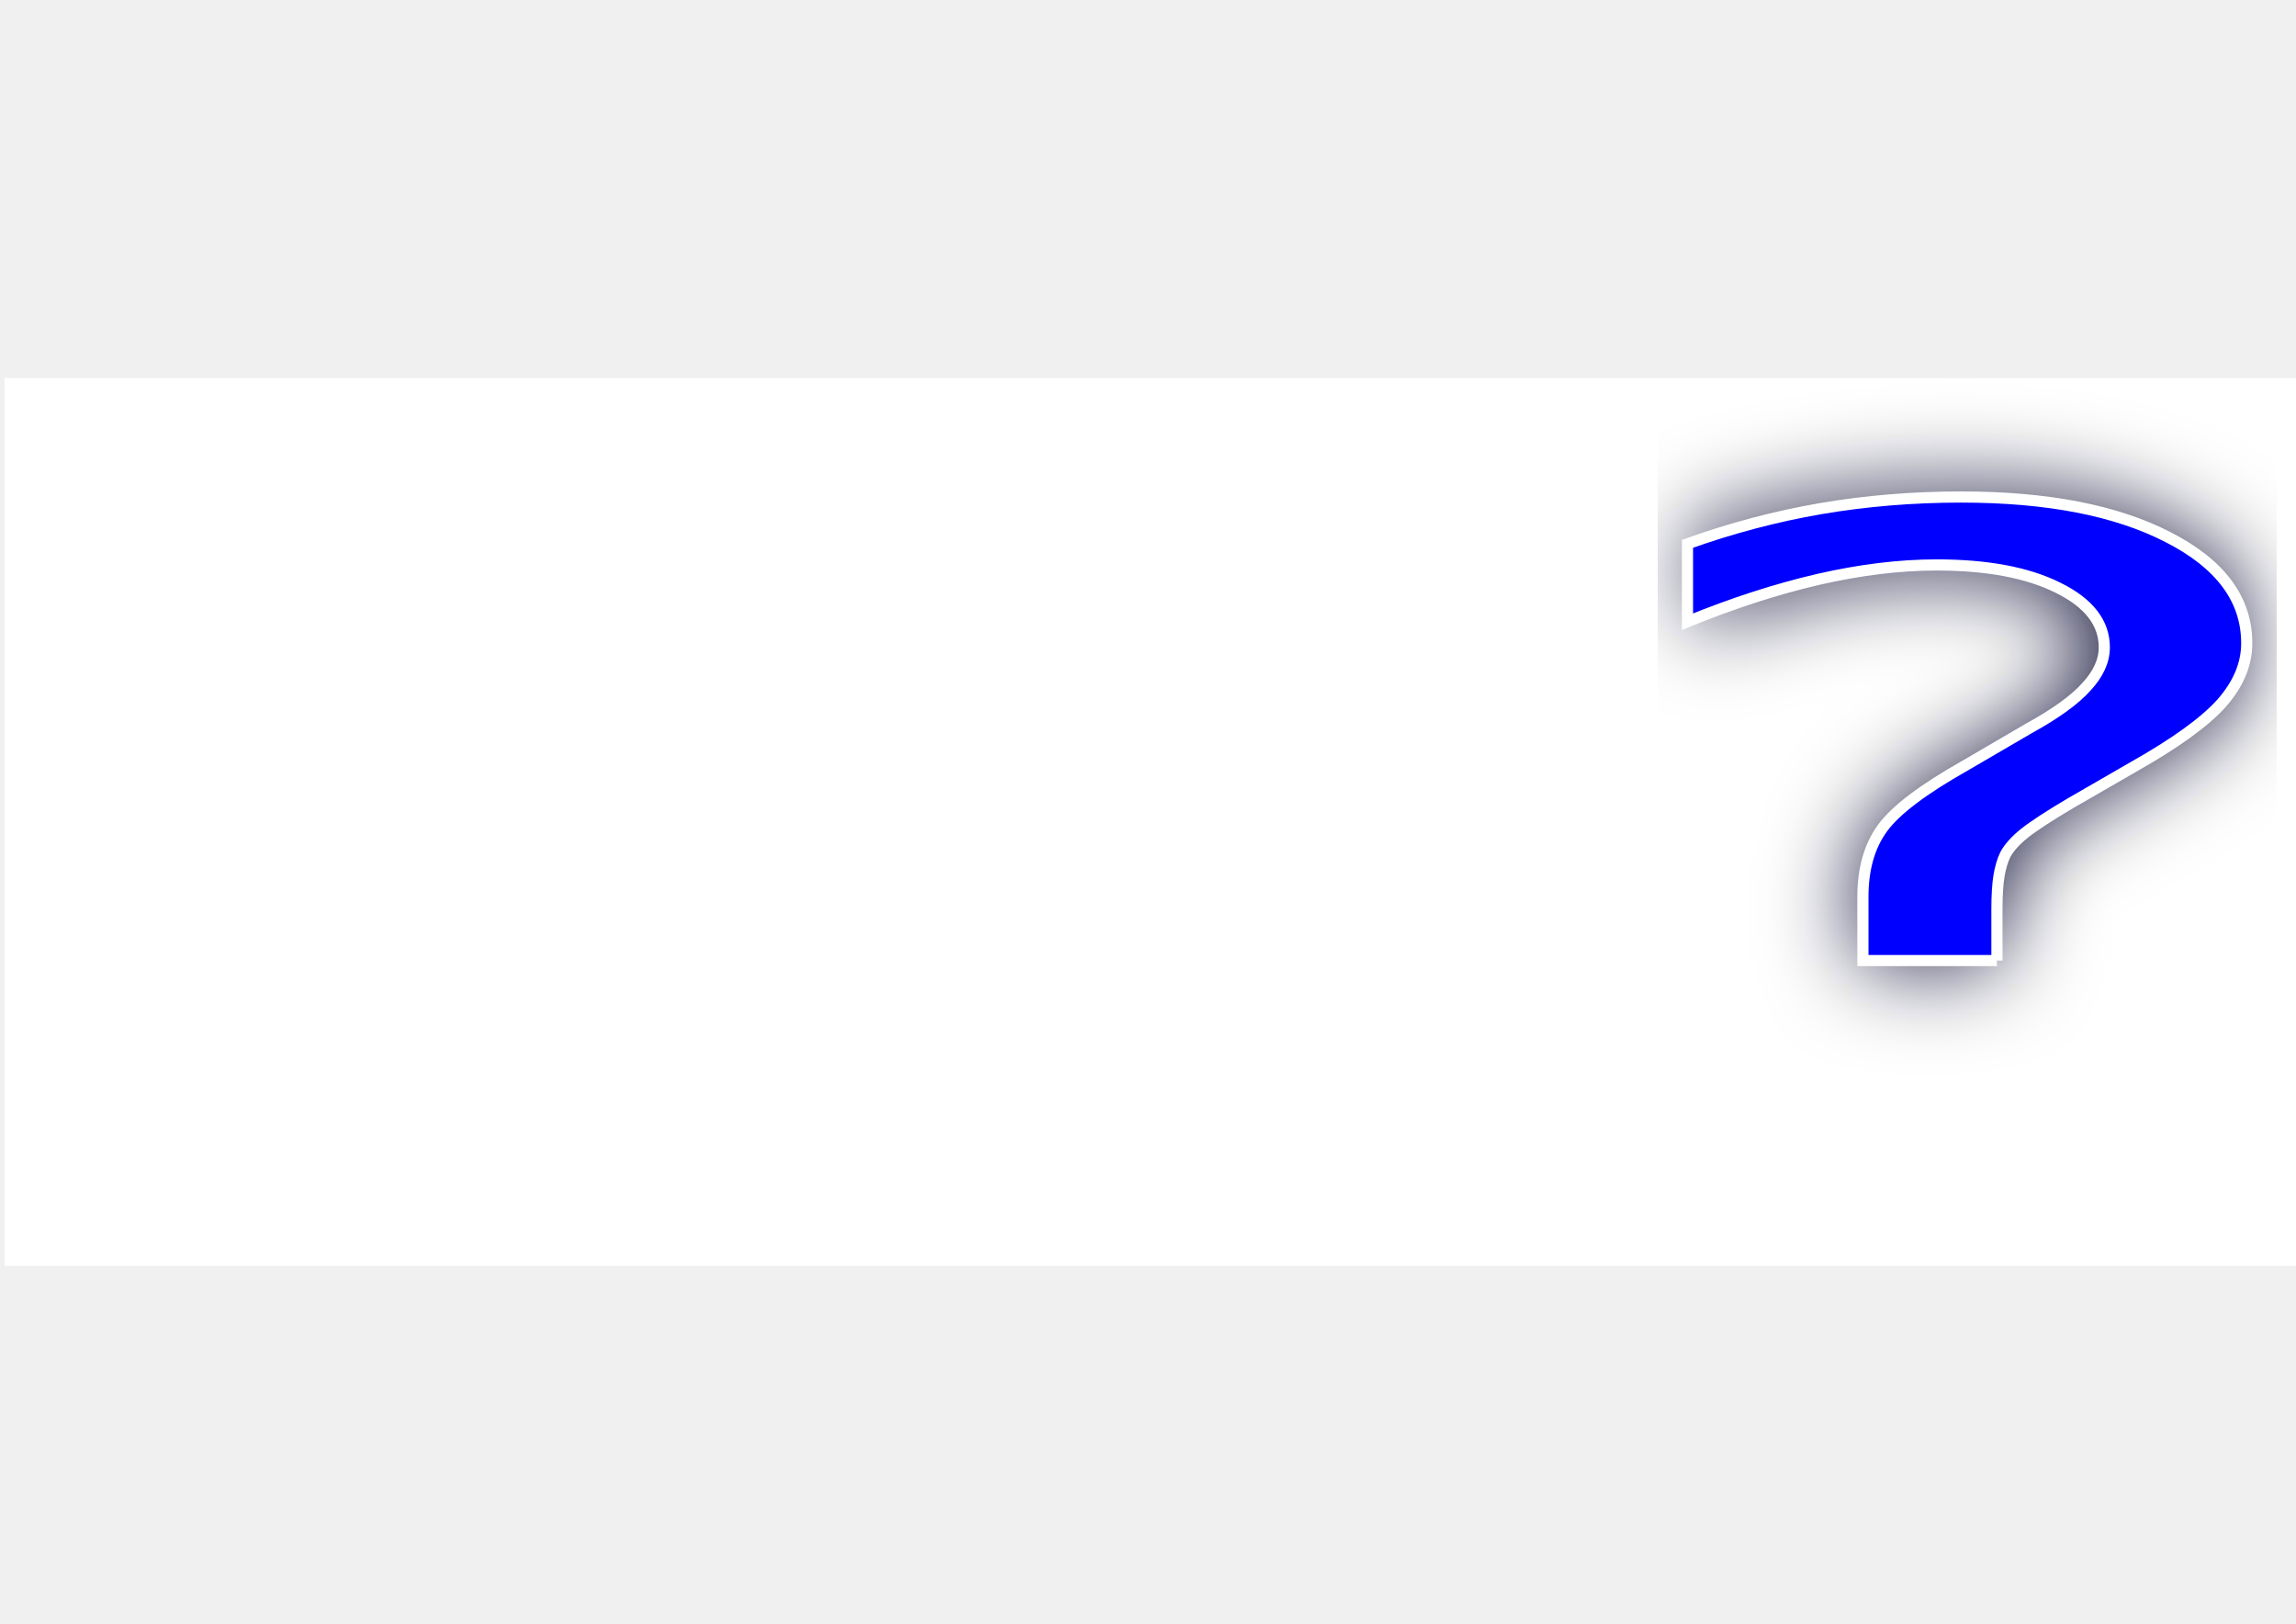
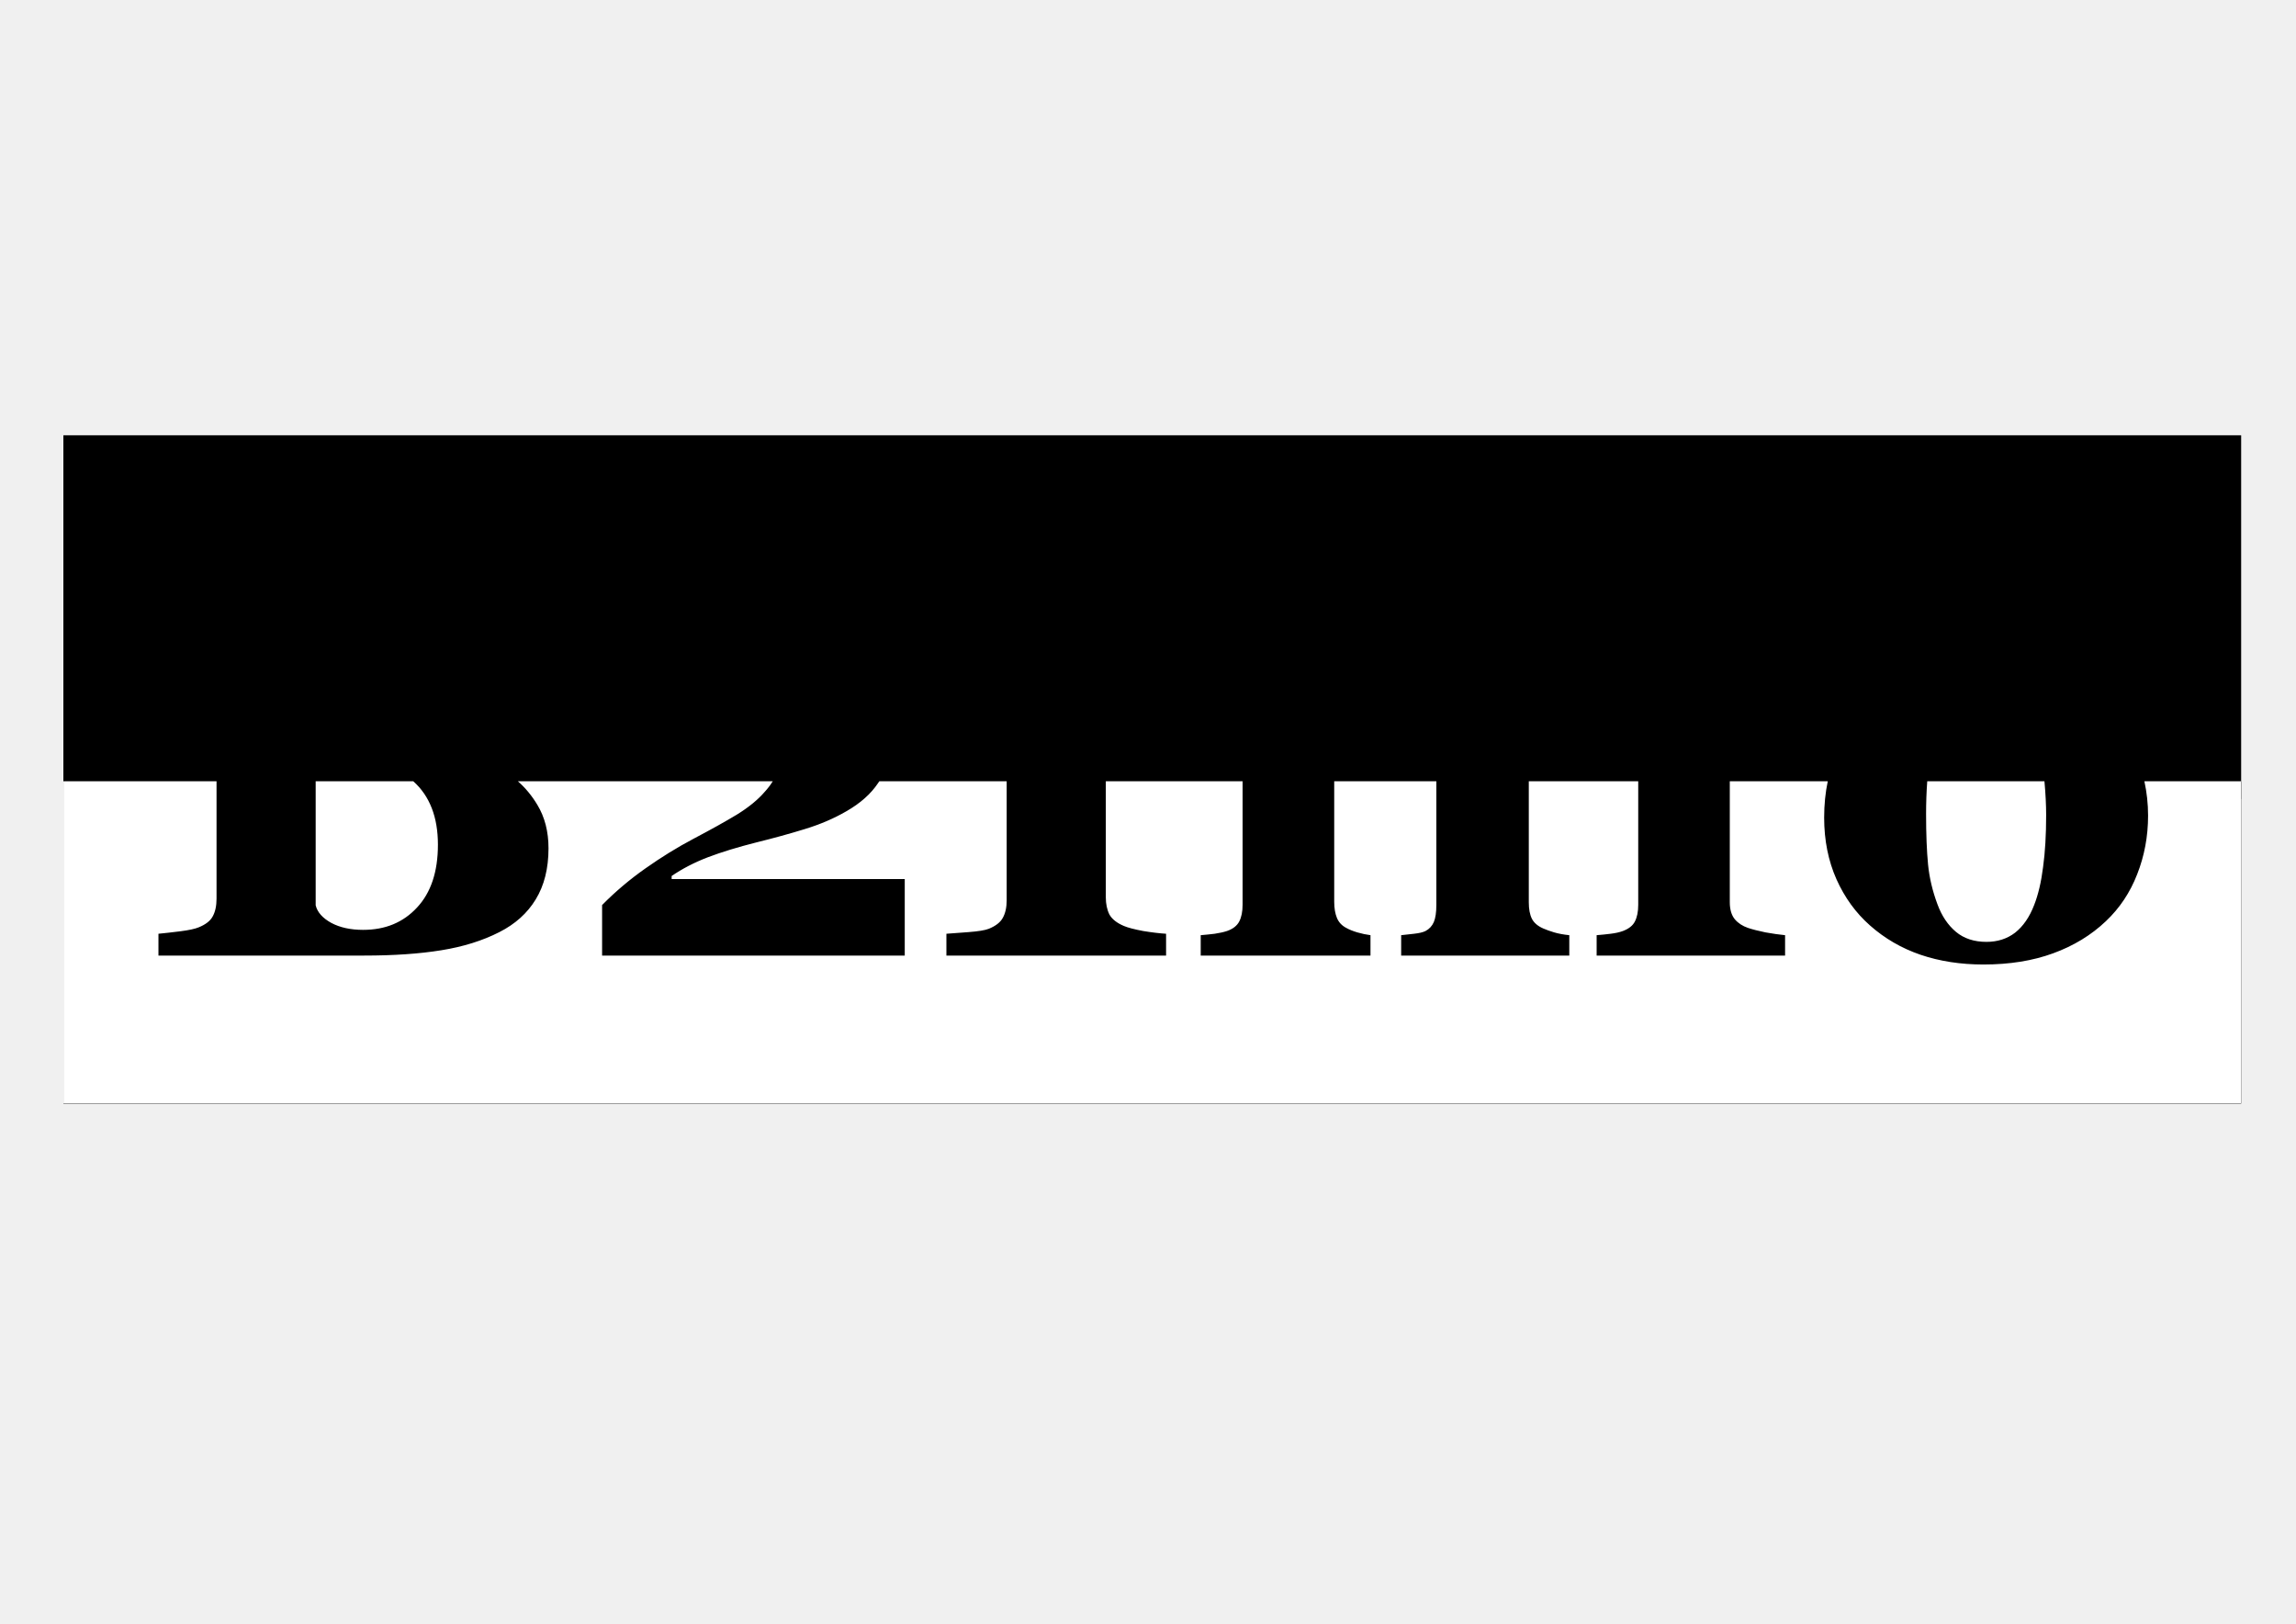
- <svg xmlns="http://www.w3.org/2000/svg" xmlns:xlink="http://www.w3.org/1999/xlink" width="1052.362" height="744.094" id="svg2" version="1.0">
-   <defs id="defs4">
-     <linearGradient id="linearGradient3549">
-       <stop style="stop-color:#ffffff;stop-opacity:1;" offset="0" id="stop3551" />
-       <stop style="stop-color:#ffffff;stop-opacity:0;" offset="1" id="stop3553" />
-     </linearGradient>
-     <linearGradient xlink:href="#linearGradient3549" id="linearGradient3555" x1="67.092" y1="208.347" x2="159.381" y2="208.347" gradientUnits="userSpaceOnUse" />
-     <clipPath clipPathUnits="userSpaceOnUse" id="clipPath4922">
-       <rect style="opacity:1;fill:#ff0000;fill-opacity:1;stroke:none;stroke-width:0.539;stroke-linecap:butt;stroke-linejoin:miter;stroke-miterlimit:4;stroke-dasharray:none;stroke-dashoffset:0;stroke-opacity:1" id="rect4924" width="236.626" height="136.994" x="757.618" y="25.914" />
+ <svg xmlns="http://www.w3.org/2000/svg" width="1052.362" height="744.094" id="svg3558" version="1.0">
+   <defs id="defs3560">
+     <clipPath clipPathUnits="userSpaceOnUse" id="clipPath4149">
+       <rect style="opacity:1;fill:#000000;fill-opacity:1;stroke:#ff0000;stroke-width:1.034;stroke-linecap:butt;stroke-linejoin:miter;stroke-miterlimit:4;stroke-dasharray:none;stroke-dashoffset:0;stroke-opacity:1" id="rect4151" width="998.102" height="306.217" x="29.068" y="199.499" />
    </clipPath>
-     <filter id="filter5314" x="-0.052" width="1.105" y="-0.182" height="1.364">
-       <feGaussianBlur stdDeviation="21.906" id="feGaussianBlur5316" />
-     </filter>
-     <linearGradient xlink:href="#linearGradient3549" id="linearGradient5380" gradientUnits="userSpaceOnUse" x1="67.092" y1="208.347" x2="159.381" y2="208.347" />
  </defs>
  <g id="layer1">
-     <rect style="fill:#ffffff;fill-opacity:1;stroke:none;stroke-width:5.12;stroke-linecap:butt;stroke-linejoin:miter;stroke-miterlimit:4;stroke-dasharray:none;stroke-dashoffset:0;stroke-opacity:1" id="rect5536" width="1052.362" height="406.83" x="2.076" y="173.287" />
-     <flowRoot style="font-size:144px;font-style:normal;font-weight:normal;fill:#0000ff;fill-opacity:1;stroke:#ffffff;stroke-width:2.254;stroke-linecap:butt;stroke-linejoin:miter;stroke-miterlimit:4;stroke-dasharray:none;stroke-opacity:1;font-family:Bitstream Vera Sans" id="flowRoot4268" xml:space="preserve" transform="matrix(0.6559284,0,0,0.2904625,196.0994,219.0925)">
-       <flowRegion id="flowRegion4270">
-         <rect style="font-size:144px;fill:#0000ff;stroke:#ffffff;stroke-width:2.254;stroke-miterlimit:4;stroke-dasharray:none;stroke-opacity:1" y="114.112" x="59.169" height="169.054" width="281.053" id="rect4272" />
-       </flowRegion>
-       <flowPara id="flowPara4274" />
-     </flowRoot>
-     <g id="g5146" style="fill:#00002b;stroke:none;filter:url(#filter5314)" transform="translate(-0.9881385,-135.574)">
-       <flowRoot xml:space="preserve" id="flowRoot5148" style="font-size:144px;font-style:normal;font-weight:normal;fill:#00002b;fill-opacity:1;stroke:none;stroke-width:4.409;stroke-linecap:butt;stroke-linejoin:miter;stroke-miterlimit:4;stroke-dasharray:none;stroke-opacity:1;font-family:Bitstream Vera Sans" transform="matrix(3.838736,0,0,1.699894,-240.7783,197.2173)">
-         <flowRegion id="flowRegion5150" style="stroke:url(#linearGradient5380)">
-           <rect id="rect5152" width="103.546" height="175.394" x="59.169" y="114.112" style="font-size:144px;fill:#00002b;stroke:none;stroke-width:4.409;stroke-miterlimit:4;stroke-dasharray:none;stroke-opacity:1" />
+     <g id="g3624" clip-path="url(#clipPath4149)">
+       <rect y="-0.117" x="0" height="744.212" width="1052.362" id="rect3568" style="opacity:1;fill:#000000;fill-opacity:1;stroke:none;stroke-width:0.539;stroke-linecap:butt;stroke-linejoin:miter;stroke-miterlimit:4;stroke-dasharray:none;stroke-dashoffset:0;stroke-opacity:1" />
+       <rect style="opacity:1;fill:#000000;fill-opacity:1;stroke:none;stroke-width:0.539;stroke-linecap:butt;stroke-linejoin:miter;stroke-miterlimit:4;stroke-dasharray:none;stroke-dashoffset:0;stroke-opacity:1" id="rect3612" width="1052.362" height="366.292" x="0" y="-0.117" />
+       <flowRoot transform="matrix(1.820017,0,0,1.820017,-41.97722,-39.82575)" style="font-size:144px;font-style:normal;font-variant:normal;font-weight:bold;font-stretch:normal;text-align:start;line-height:125%;writing-mode:lr-tb;text-anchor:start;fill:#000000;fill-opacity:1;stroke:none;stroke-width:1px;stroke-linecap:butt;stroke-linejoin:miter;stroke-opacity:1;font-family:Georgia;-inkscape-font-specification:Georgia Bold" id="flowRoot3580" xml:space="preserve">
+         <flowRegion id="flowRegion3582">
+           <rect style="font-size:144px;font-style:normal;font-variant:normal;font-weight:bold;font-stretch:normal;text-align:start;line-height:125%;writing-mode:lr-tb;text-anchor:start;font-family:Georgia;-inkscape-font-specification:Georgia Bold" y="168.493" x="58.142" height="389.548" width="924.451" id="rect3584" />
        </flowRegion>
-         <flowPara id="flowPara5154" style="font-size:146.957px;font-style:normal;font-variant:normal;font-weight:bold;font-stretch:normal;text-align:start;line-height:125%;writing-mode:lr-tb;text-anchor:start;fill:#00002b;stroke:none;stroke-width:4.409;stroke-miterlimit:4;stroke-dasharray:none;stroke-opacity:1;font-family:Helvetica Neue;-inkscape-font-specification:Helvetica Neue Bold">B</flowPara>
+         <flowPara style="font-size:144px;font-style:normal;font-variant:normal;font-weight:bold;font-stretch:normal;text-align:start;line-height:80%;writing-mode:lr-tb;text-anchor:start;fill:#ffffff;font-family:Georgia;-inkscape-font-specification:Georgia Bold" id="flowPara3586">B2Info</flowPara>
      </flowRoot>
-       <path style="font-size:144px;font-style:normal;font-weight:normal;fill:#00002b;fill-opacity:1;stroke:none;stroke-width:4.499;stroke-linecap:butt;stroke-linejoin:miter;stroke-miterlimit:4;stroke-opacity:1;font-family:Bitstream Vera Sans" d="M 862.965,173.409 L 900.051,173.409 L 900.051,200.799 L 862.965,200.799 L 862.965,173.409 M 898.955,157.558 L 864.062,157.558 L 864.062,140.951 C 864.062,133.69 865.767,127.724 869.177,123.051 C 872.587,118.378 879.773,112.95 890.734,106.768 L 907.176,97.171 C 914.118,93.361 919.112,89.766 922.157,86.387 C 925.323,83.009 926.906,79.558 926.906,76.035 C 926.906,69.637 922.887,64.461 914.849,60.507 C 906.932,56.553 896.397,54.576 883.244,54.576 C 873.622,54.576 863.331,55.835 852.37,58.35 C 841.53,60.867 830.203,64.533 818.389,69.35 L 818.389,49.077 C 829.838,44.979 841.408,41.924 853.1,39.911 C 864.914,37.898 877.093,36.892 889.638,36.892 C 912.048,36.892 930.012,40.378 943.531,47.351 C 957.172,54.325 963.992,63.527 963.992,74.957 C 963.992,80.421 961.8,85.633 957.415,90.593 C 953.031,95.481 945.358,101.017 934.397,107.199 L 918.32,116.473 C 912.596,119.852 908.516,122.512 906.08,124.453 C 903.766,126.322 902.122,128.155 901.147,129.952 C 900.417,131.462 899.868,133.295 899.503,135.452 C 899.138,137.608 898.955,140.556 898.955,144.294 L 898.955,157.558" id="path5156" clip-path="url(#clipPath4922)" transform="matrix(1.760562,0,0,1.760562,-666.3897,298.3867)" />
-       <flowRoot transform="matrix(3.838736,0,0,1.699894,165.6368,207.2658)" xml:space="preserve" id="flowRoot5158" style="font-size:144px;font-style:normal;font-weight:normal;fill:#00002b;fill-opacity:1;stroke:none;stroke-width:2.254;stroke-linecap:butt;stroke-linejoin:miter;stroke-miterlimit:4;stroke-dasharray:none;stroke-opacity:1;font-family:Bitstream Vera Sans">
-         <flowRegion id="flowRegion5160">
-           <rect id="rect5162" width="281.053" height="169.054" x="59.169" y="114.112" style="font-size:144px;fill:#00002b;stroke:none;stroke-width:2.254;stroke-miterlimit:4;stroke-dasharray:none;stroke-opacity:1" />
+       <rect style="opacity:1;fill:#000000;fill-opacity:1;stroke:none;stroke-width:0.539;stroke-linecap:butt;stroke-linejoin:miter;stroke-miterlimit:4;stroke-dasharray:none;stroke-dashoffset:0;stroke-opacity:1" id="rect3614" width="1052.362" height="379.858" x="5.5639784e-06" y="358.298" />
+       <path id="rect3578" d="M 0,358.035 L 0,745.66 L 1058.188,745.66 L 1058.188,358.035 L 982.875,358.035 C 983.971,363.069 984.562,368.301 984.562,373.785 C 984.562,383.255 982.89,392.214 979.562,400.66 C 976.32,409.021 971.532,416.188 965.219,422.16 C 958.479,428.559 950.416,433.466 941.031,436.879 C 931.732,440.291 921.092,442.004 909.062,442.004 C 898.654,442.004 889.037,440.521 880.25,437.535 C 871.548,434.549 863.833,430.07 857.094,424.098 C 850.61,418.382 845.504,411.333 841.75,402.973 C 837.996,394.527 836.094,385.1 836.094,374.691 C 836.094,368.748 836.657,363.202 837.75,358.035 L 792.844,358.035 L 792.844,413.473 C 792.844,416.8 793.62,419.408 795.156,421.285 C 796.692,423.077 798.682,424.37 801.156,425.223 C 803.204,425.905 805.891,426.603 809.219,427.285 C 812.546,427.882 815.543,428.31 818.187,428.566 L 818.187,437.91 L 731.812,437.91 L 731.812,428.566 C 734.031,428.396 736.171,428.166 738.219,427.91 C 740.352,427.654 742.223,427.257 743.844,426.66 C 746.574,425.636 748.405,424.162 749.344,422.285 C 750.367,420.323 750.875,417.785 750.875,414.629 L 750.875,358.035 L 700.719,358.035 L 700.719,413.473 C 700.719,416.629 701.186,419.127 702.125,421.004 C 703.063,422.881 704.815,424.395 707.375,425.504 C 708.74,426.101 710.381,426.688 712.344,427.285 C 714.391,427.882 716.722,428.31 719.281,428.566 L 719.281,437.91 L 642.219,437.91 L 642.219,428.566 C 643.84,428.396 645.821,428.166 648.125,427.91 C 650.428,427.654 652.181,427.257 653.375,426.66 C 655.166,425.722 656.42,424.327 657.188,422.535 C 657.955,420.744 658.344,418.127 658.344,414.629 L 658.344,358.035 L 611.531,358.035 L 611.531,413.223 C 611.531,416.209 611.959,418.706 612.812,420.754 C 613.666,422.716 615.069,424.199 617.031,425.223 C 618.396,425.99 620.077,426.688 622.125,427.285 C 624.172,427.882 626.194,428.31 628.156,428.566 L 628.156,437.91 L 550.344,437.91 L 550.344,428.566 C 552.477,428.396 554.617,428.166 556.75,427.91 C 558.968,427.569 560.839,427.172 562.375,426.66 C 565.105,425.722 566.976,424.247 568,422.285 C 569.024,420.323 569.531,417.785 569.531,414.629 L 569.531,358.035 L 506.844,358.035 L 506.844,411.16 C 506.844,414.231 507.391,416.879 508.5,419.098 C 509.694,421.23 511.914,422.983 515.156,424.348 C 516.948,425.115 519.905,425.892 524,426.66 C 528.18,427.343 531.653,427.74 534.469,427.91 L 534.469,437.91 L 433.781,437.91 L 433.781,427.91 C 436.085,427.74 439.439,427.501 443.875,427.16 C 448.397,426.819 451.512,426.311 453.219,425.629 C 456.375,424.349 458.516,422.676 459.625,420.629 C 460.819,418.496 461.406,415.808 461.406,412.566 L 461.406,358.035 L 403.031,358.035 C 402.836,358.351 402.614,358.637 402.406,358.941 C 399.164,363.804 394.367,368.085 387.969,371.754 C 382.253,375.081 375.871,377.809 368.875,379.941 C 361.965,382.074 354.559,384.104 346.625,386.066 C 338.179,388.199 330.782,390.459 324.469,392.848 C 318.241,395.236 312.707,398.114 307.844,401.441 L 307.844,402.848 L 414.688,402.848 L 414.688,437.91 L 275.969,437.91 L 275.969,414.754 C 282.026,408.611 288.646,403.006 295.812,397.973 C 303.064,392.854 310.39,388.335 317.812,384.41 C 325.747,380.23 332.406,376.527 337.781,373.285 C 343.156,369.958 347.397,366.493 350.469,362.91 C 351.907,361.352 353.142,359.724 354.187,358.035 L 237.375,358.035 C 240.867,361.122 243.838,364.724 246.281,368.816 C 249.694,374.447 251.406,381.076 251.406,388.754 C 251.406,397.968 249.455,405.793 245.531,412.191 C 241.692,418.505 236.126,423.492 228.875,427.16 C 221.197,431.085 212.348,433.852 202.281,435.473 C 192.299,437.094 180.502,437.91 166.937,437.91 L 72.625,437.91 L 72.625,427.91 C 75.27,427.654 78.615,427.297 82.625,426.785 C 86.635,426.273 89.442,425.655 91.062,424.973 C 94.219,423.693 96.36,422.051 97.469,420.004 C 98.663,417.871 99.25,415.144 99.25,411.816 L 99.25,358.035 L 0,358.035 z M 144.688,358.035 L 144.688,414.879 C 145.455,418.035 147.834,420.723 151.844,422.941 C 155.853,425.074 160.721,426.129 166.437,426.129 C 176.59,426.129 184.812,422.735 191.125,415.91 C 197.523,409.085 200.719,399.468 200.719,387.098 C 200.719,374.471 196.976,364.806 189.469,358.066 C 189.458,358.057 189.448,358.045 189.437,358.035 L 144.688,358.035 z M 883.344,358.035 C 882.982,362.875 882.812,367.878 882.812,373.035 C 882.812,382.334 883.121,390.049 883.719,396.191 C 884.316,402.249 885.759,408.361 888.062,414.504 C 890.025,419.793 892.831,423.964 896.5,427.035 C 900.168,430.106 904.838,431.629 910.469,431.629 C 915.587,431.629 919.956,430.225 923.625,427.41 C 927.293,424.509 930.211,420.299 932.344,414.754 C 934.221,409.976 935.584,404.173 936.438,397.348 C 937.376,390.523 937.844,382.578 937.844,373.535 C 937.844,368.889 937.579,363.713 937.062,358.035 L 883.344,358.035 z" style="fill:#ffffff;fill-opacity:1;stroke:none;stroke-width:0.539;stroke-linecap:butt;stroke-linejoin:miter;stroke-miterlimit:4;stroke-dashoffset:0;stroke-opacity:1" />
+       <flowRoot xml:space="preserve" id="flowRoot3616" style="font-size:144px;font-style:normal;font-variant:normal;font-weight:bold;font-stretch:normal;text-align:start;line-height:125%;writing-mode:lr-tb;text-anchor:start;fill:#000000;fill-opacity:1;stroke:none;stroke-width:1px;stroke-linecap:butt;stroke-linejoin:miter;stroke-opacity:1;font-family:Georgia;-inkscape-font-specification:Georgia Bold" transform="matrix(1.820017,0,0,1.820017,156.0228,-39.82575)">
+         <flowRegion id="flowRegion3618">
+           <rect id="rect3620" width="924.451" height="389.548" x="58.142" y="168.493" style="font-size:144px;font-style:normal;font-variant:normal;font-weight:bold;font-stretch:normal;text-align:start;line-height:125%;writing-mode:lr-tb;text-anchor:start;font-family:Georgia;-inkscape-font-specification:Georgia Bold" />
        </flowRegion>
-         <flowPara id="flowPara5164">I<flowSpan style="font-size:100.01px;fill:#00002b;stroke:none;stroke-width:2.254;stroke-miterlimit:4;stroke-dasharray:none;stroke-opacity:1" id="flowSpan5166" />
-         </flowPara>
-       </flowRoot>
-       <flowRoot style="font-size:144px;font-style:normal;font-weight:normal;fill:#00002b;fill-opacity:1;stroke:none;stroke-width:2.254;stroke-linecap:butt;stroke-linejoin:miter;stroke-miterlimit:4;stroke-dasharray:none;stroke-opacity:1;font-family:Bitstream Vera Sans" id="flowRoot5168" xml:space="preserve" transform="matrix(3.838736,0,0,1.699894,249.1787,264.3978)">
-         <flowRegion id="flowRegion5170">
-           <rect style="font-size:144px;fill:#00002b;stroke:none;stroke-width:2.254;stroke-miterlimit:4;stroke-dasharray:none;stroke-opacity:1" y="114.112" x="59.169" height="169.054" width="281.053" id="rect5172" />
-         </flowRegion>
-         <flowPara id="flowPara5174">
-           <flowSpan id="flowSpan5176" style="font-size:100.01px;fill:#00002b;stroke:none;stroke-width:2.254;stroke-miterlimit:4;stroke-dasharray:none;stroke-opacity:1">n</flowSpan>
-         </flowPara>
-       </flowRoot>
-       <flowRoot style="font-size:144px;font-style:normal;font-weight:normal;fill:#00002b;fill-opacity:1;stroke:none;stroke-width:2.254;stroke-linecap:butt;stroke-linejoin:miter;stroke-miterlimit:4;stroke-dasharray:none;stroke-opacity:1;font-family:Bitstream Vera Sans" id="flowRoot5178" xml:space="preserve" transform="matrix(3.838736,0,0,1.699894,412.3294,202.7581)">
-         <flowRegion id="flowRegion5180">
-           <rect style="font-size:144px;fill:#00002b;stroke:none;stroke-width:2.254;stroke-miterlimit:4;stroke-dasharray:none;stroke-opacity:1" y="114.112" x="59.169" height="169.054" width="281.053" id="rect5182" />
-         </flowRegion>
-         <flowPara id="flowPara5184">f<flowSpan id="flowSpan5186" style="font-size:100.01px;fill:#00002b;stroke:none;stroke-width:2.254;stroke-miterlimit:4;stroke-dasharray:none;stroke-opacity:1" />
-         </flowPara>
-       </flowRoot>
-       <flowRoot style="font-size:144px;font-style:normal;font-weight:normal;fill:#00002b;fill-opacity:1;stroke:none;stroke-width:2.254;stroke-linecap:butt;stroke-linejoin:miter;stroke-miterlimit:4;stroke-dasharray:none;stroke-opacity:1;font-family:Bitstream Vera Sans" id="flowRoot5188" xml:space="preserve" transform="matrix(3.394866,0,0,1.064335,580.5333,417.1261)">
-         <flowRegion id="flowRegion5190">
-           <rect style="font-size:144px;fill:#00002b;stroke:none;stroke-width:2.254;stroke-miterlimit:4;stroke-dasharray:none;stroke-opacity:1" y="114.112" x="59.169" height="169.054" width="281.053" id="rect5192" />
-         </flowRegion>
-         <flowPara id="flowPara5194">
-           <flowSpan id="flowSpan5196" style="font-size:100.01px;fill:#00002b;stroke:none;stroke-width:2.254;stroke-miterlimit:4;stroke-dasharray:none;stroke-opacity:1">o</flowSpan>
-         </flowPara>
-       </flowRoot>
-       <flowRoot style="font-size:144px;font-style:normal;font-variant:normal;font-weight:normal;font-stretch:normal;text-align:start;line-height:125%;writing-mode:lr-tb;text-anchor:start;fill:#00002b;fill-opacity:1;stroke:none;stroke-width:2.254;stroke-linecap:butt;stroke-linejoin:miter;stroke-miterlimit:4;stroke-dasharray:none;stroke-opacity:1;font-family:Apple LiGothic;-inkscape-font-specification:Apple LiGothic" id="flowRoot5198" xml:space="preserve" transform="matrix(1.655584,0,0,0.7331365,240.4998,322.7482)">
-         <flowRegion id="flowRegion5200">
-           <rect style="font-size:144px;font-style:normal;font-variant:normal;font-weight:normal;font-stretch:normal;text-align:start;line-height:125%;writing-mode:lr-tb;text-anchor:start;fill:#00002b;stroke:none;stroke-width:2.254;stroke-miterlimit:4;stroke-dasharray:none;stroke-opacity:1;font-family:Apple LiGothic;-inkscape-font-specification:Apple LiGothic" y="114.112" x="59.169" height="169.054" width="281.053" id="rect5202" />
-         </flowRegion>
-         <flowPara id="flowPara5204">2</flowPara>
+         <flowPara id="flowPara3622" style="font-size:144px;font-style:normal;font-variant:normal;font-weight:bold;font-stretch:normal;text-align:start;line-height:80%;writing-mode:lr-tb;text-anchor:start;fill:#ff0000;font-family:Georgia;-inkscape-font-specification:Georgia Bold">2</flowPara>
      </flowRoot>
    </g>
-     <flowRoot xml:space="preserve" id="flowRoot2383" style="font-size:144px;font-style:normal;font-weight:normal;fill:#0000ff;fill-opacity:1;stroke:#ffffff;stroke-width:2.335;stroke-linecap:butt;stroke-linejoin:miter;stroke-miterlimit:4;stroke-dasharray:none;stroke-opacity:1;font-family:Bitstream Vera Sans" transform="matrix(3.838736,0,0,1.699894,-241.7664,61.64333)">
-       <flowRegion id="flowRegion2385" style="stroke:url(#linearGradient3555)">
-         <rect id="rect2387" width="103.546" height="175.394" x="59.169" y="114.112" style="font-size:144px;fill:#0000ff;stroke:#ffffff;stroke-width:2.335;stroke-miterlimit:4;stroke-dasharray:none;stroke-opacity:1" />
-       </flowRegion>
-       <flowPara id="flowPara2389" style="font-size:146.957px;font-style:normal;font-variant:normal;font-weight:bold;font-stretch:normal;text-align:start;line-height:125%;writing-mode:lr-tb;text-anchor:start;fill:#0000ff;stroke:#ffffff;stroke-width:2.335;stroke-miterlimit:4;stroke-dasharray:none;stroke-opacity:1;font-family:Helvetica Neue;-inkscape-font-specification:Helvetica Neue Bold">B</flowPara>
-     </flowRoot>
-     <path style="font-size:144px;font-style:normal;font-weight:normal;fill:#0000ff;fill-opacity:1;stroke:#ffffff;stroke-width:2.908;stroke-linecap:butt;stroke-linejoin:miter;stroke-miterlimit:4;stroke-dasharray:none;stroke-opacity:1;font-family:Bitstream Vera Sans" d="M 862.965,173.409 L 900.051,173.409 L 900.051,200.799 L 862.965,200.799 L 862.965,173.409 M 898.955,157.558 L 864.062,157.558 L 864.062,140.951 C 864.062,133.69 865.767,127.724 869.177,123.051 C 872.587,118.378 879.773,112.95 890.734,106.768 L 907.176,97.171 C 914.118,93.361 919.112,89.766 922.157,86.387 C 925.323,83.009 926.906,79.558 926.906,76.035 C 926.906,69.637 922.887,64.461 914.849,60.507 C 906.932,56.553 896.397,54.576 883.244,54.576 C 873.622,54.576 863.331,55.835 852.37,58.35 C 841.53,60.867 830.203,64.533 818.389,69.35 L 818.389,49.077 C 829.838,44.979 841.408,41.924 853.1,39.911 C 864.914,37.898 877.093,36.892 889.638,36.892 C 912.048,36.892 930.012,40.378 943.531,47.351 C 957.172,54.325 963.992,63.527 963.992,74.957 C 963.992,80.421 961.8,85.633 957.415,90.593 C 953.031,95.481 945.358,101.017 934.397,107.199 L 918.32,116.473 C 912.596,119.852 908.516,122.512 906.08,124.453 C 903.766,126.322 902.122,128.155 901.147,129.952 C 900.417,131.462 899.868,133.295 899.503,135.452 C 899.138,137.608 898.955,140.556 898.955,144.294 L 898.955,157.558" id="flowRoot3651" clip-path="url(#clipPath4922)" transform="matrix(1.760562,0,0,1.760562,-667.3779,162.8128)" />
-     <flowRoot transform="matrix(3.838736,0,0,1.699894,164.6487,71.69183)" xml:space="preserve" id="flowRoot2399" style="font-size:144px;font-style:normal;font-weight:normal;fill:#0000ff;fill-opacity:1;stroke:#ffffff;stroke-width:2.254;stroke-linecap:butt;stroke-linejoin:miter;stroke-miterlimit:4;stroke-dasharray:none;stroke-opacity:1;font-family:Bitstream Vera Sans">
-       <flowRegion id="flowRegion2401">
-         <rect id="rect2403" width="281.053" height="169.054" x="59.169" y="114.112" style="font-size:144px;fill:#0000ff;stroke:#ffffff;stroke-width:2.254;stroke-miterlimit:4;stroke-dasharray:none;stroke-opacity:1" />
-       </flowRegion>
-       <flowPara id="flowPara2405">I<flowSpan style="font-size:100.01px;stroke:#ffffff;stroke-width:2.254;stroke-miterlimit:4;stroke-dasharray:none;stroke-opacity:1" id="flowSpan3269" />
-       </flowPara>
-     </flowRoot>
-     <flowRoot style="font-size:144px;font-style:normal;font-weight:normal;fill:#0000ff;fill-opacity:1;stroke:#ffffff;stroke-width:2.254;stroke-linecap:butt;stroke-linejoin:miter;stroke-miterlimit:4;stroke-dasharray:none;stroke-opacity:1;font-family:Bitstream Vera Sans" id="flowRoot3615" xml:space="preserve" transform="matrix(3.838736,0,0,1.699894,248.1905,128.8239)">
-       <flowRegion id="flowRegion3617">
-         <rect style="font-size:144px;fill:#0000ff;stroke:#ffffff;stroke-width:2.254;stroke-miterlimit:4;stroke-dasharray:none;stroke-opacity:1" y="114.112" x="59.169" height="169.054" width="281.053" id="rect3619" />
-       </flowRegion>
-       <flowPara id="flowPara3621">
-         <flowSpan id="flowSpan3623" style="font-size:100.01px;stroke:#ffffff;stroke-width:2.254;stroke-miterlimit:4;stroke-dasharray:none;stroke-opacity:1">n</flowSpan>
-       </flowPara>
-     </flowRoot>
-     <flowRoot style="font-size:144px;font-style:normal;font-weight:normal;fill:#0000ff;fill-opacity:1;stroke:#ffffff;stroke-width:2.254;stroke-linecap:butt;stroke-linejoin:miter;stroke-miterlimit:4;stroke-dasharray:none;stroke-opacity:1;font-family:Bitstream Vera Sans" id="flowRoot3627" xml:space="preserve" transform="matrix(3.838736,0,0,1.699894,411.3412,67.18414)">
-       <flowRegion id="flowRegion3629">
-         <rect style="font-size:144px;fill:#0000ff;stroke:#ffffff;stroke-width:2.254;stroke-miterlimit:4;stroke-dasharray:none;stroke-opacity:1" y="114.112" x="59.169" height="169.054" width="281.053" id="rect3631" />
-       </flowRegion>
-       <flowPara id="flowPara3633">f<flowSpan id="flowSpan3637" style="font-size:100.01px;stroke:#ffffff;stroke-width:2.254;stroke-miterlimit:4;stroke-dasharray:none;stroke-opacity:1" />
-       </flowPara>
-     </flowRoot>
-     <flowRoot style="font-size:144px;font-style:normal;font-weight:normal;fill:#0000ff;fill-opacity:1;stroke:#ffffff;stroke-width:2.254;stroke-linecap:butt;stroke-linejoin:miter;stroke-miterlimit:4;stroke-dasharray:none;stroke-opacity:1;font-family:Bitstream Vera Sans" id="flowRoot3639" xml:space="preserve" transform="matrix(3.394866,0,0,1.064335,579.5452,281.5521)">
-       <flowRegion id="flowRegion3641">
-         <rect style="font-size:144px;fill:#0000ff;stroke:#ffffff;stroke-width:2.254;stroke-miterlimit:4;stroke-dasharray:none;stroke-opacity:1" y="114.112" x="59.169" height="169.054" width="281.053" id="rect3643" />
-       </flowRegion>
-       <flowPara id="flowPara3645">
-         <flowSpan id="flowSpan3649" style="font-size:100.01px;stroke:#ffffff;stroke-width:2.254;stroke-miterlimit:4;stroke-dasharray:none;stroke-opacity:1">o</flowSpan>
-       </flowPara>
-     </flowRoot>
-     <flowRoot style="font-size:144px;font-style:normal;font-variant:normal;font-weight:normal;font-stretch:normal;text-align:start;line-height:125%;writing-mode:lr-tb;text-anchor:start;fill:#ff0000;fill-opacity:1;stroke:#ffffff;stroke-width:2.254;stroke-linecap:butt;stroke-linejoin:miter;stroke-miterlimit:4;stroke-dasharray:none;stroke-opacity:1;font-family:Apple LiGothic;-inkscape-font-specification:Apple LiGothic" id="flowRoot4278" xml:space="preserve" transform="matrix(1.655584,0,0,0.7331365,239.5116,187.1742)">
-       <flowRegion id="flowRegion4280">
-         <rect style="font-size:144px;font-style:normal;font-variant:normal;font-weight:normal;font-stretch:normal;text-align:start;line-height:125%;writing-mode:lr-tb;text-anchor:start;fill:#ff0000;stroke:#ffffff;stroke-width:2.254;stroke-miterlimit:4;stroke-dasharray:none;stroke-opacity:1;font-family:Apple LiGothic;-inkscape-font-specification:Apple LiGothic" y="114.112" x="59.169" height="169.054" width="281.053" id="rect4282" />
-       </flowRegion>
-       <flowPara id="flowPara4284">2</flowPara>
-     </flowRoot>
  </g>
</svg>
